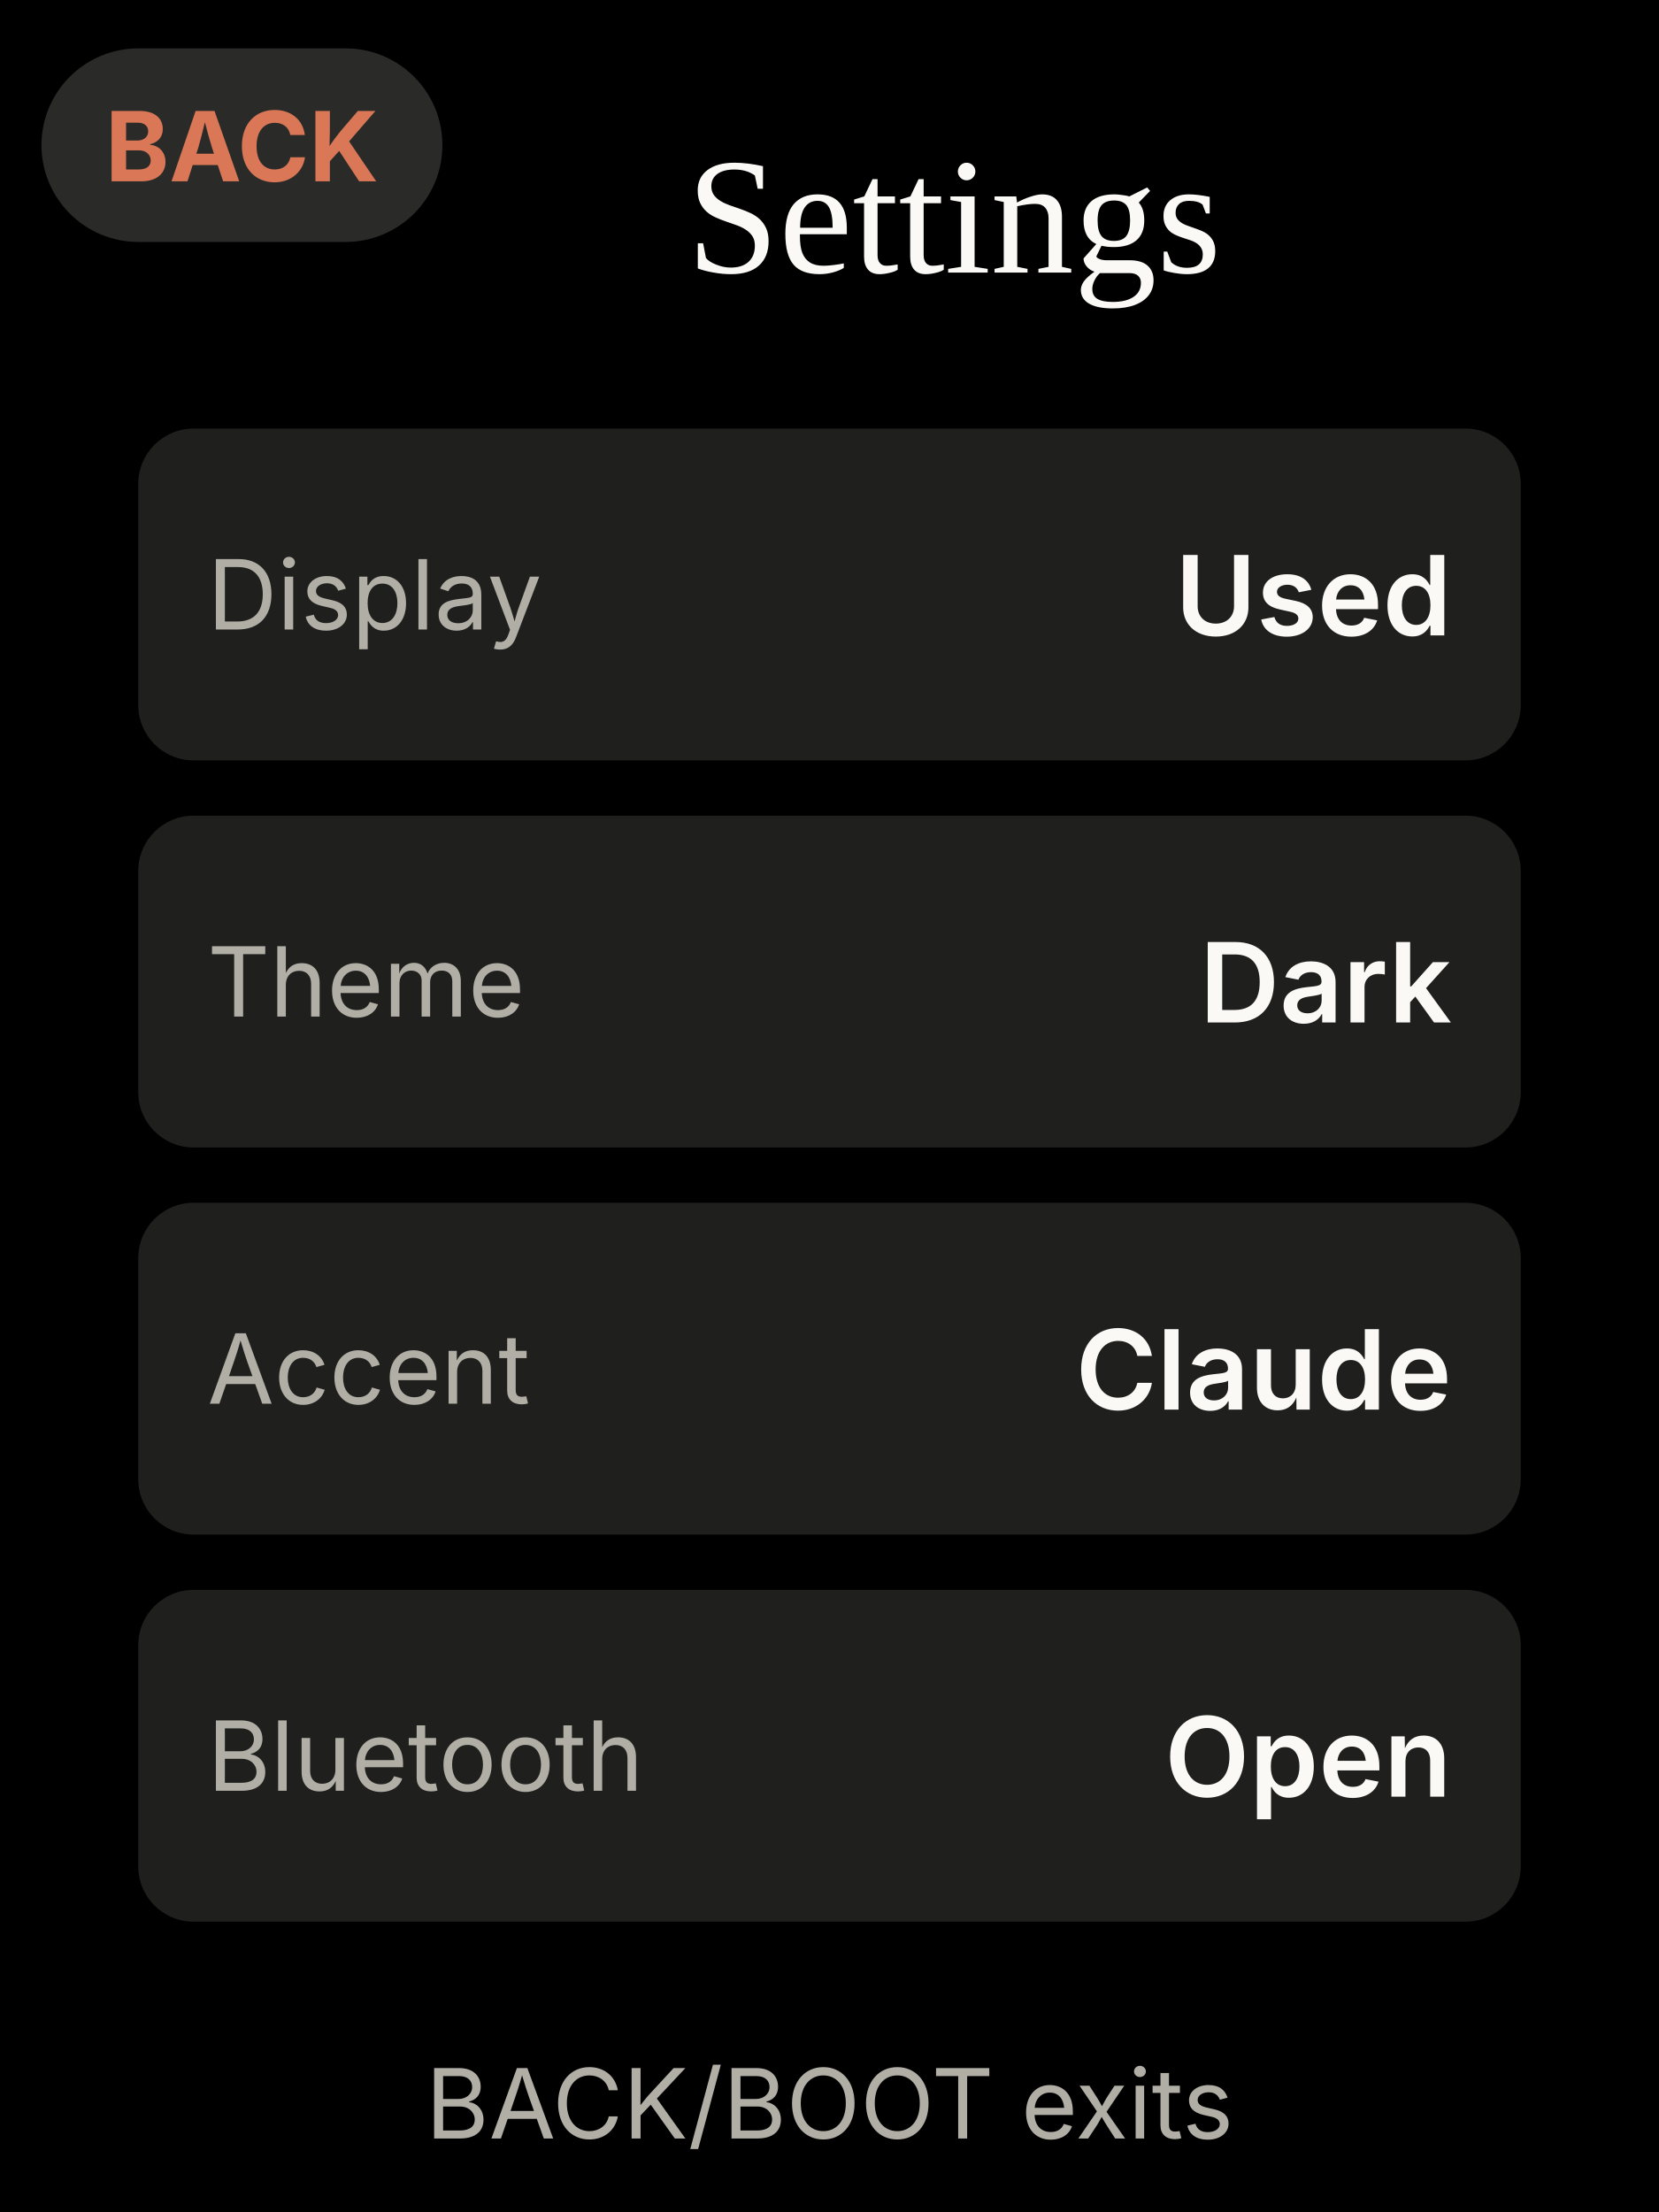
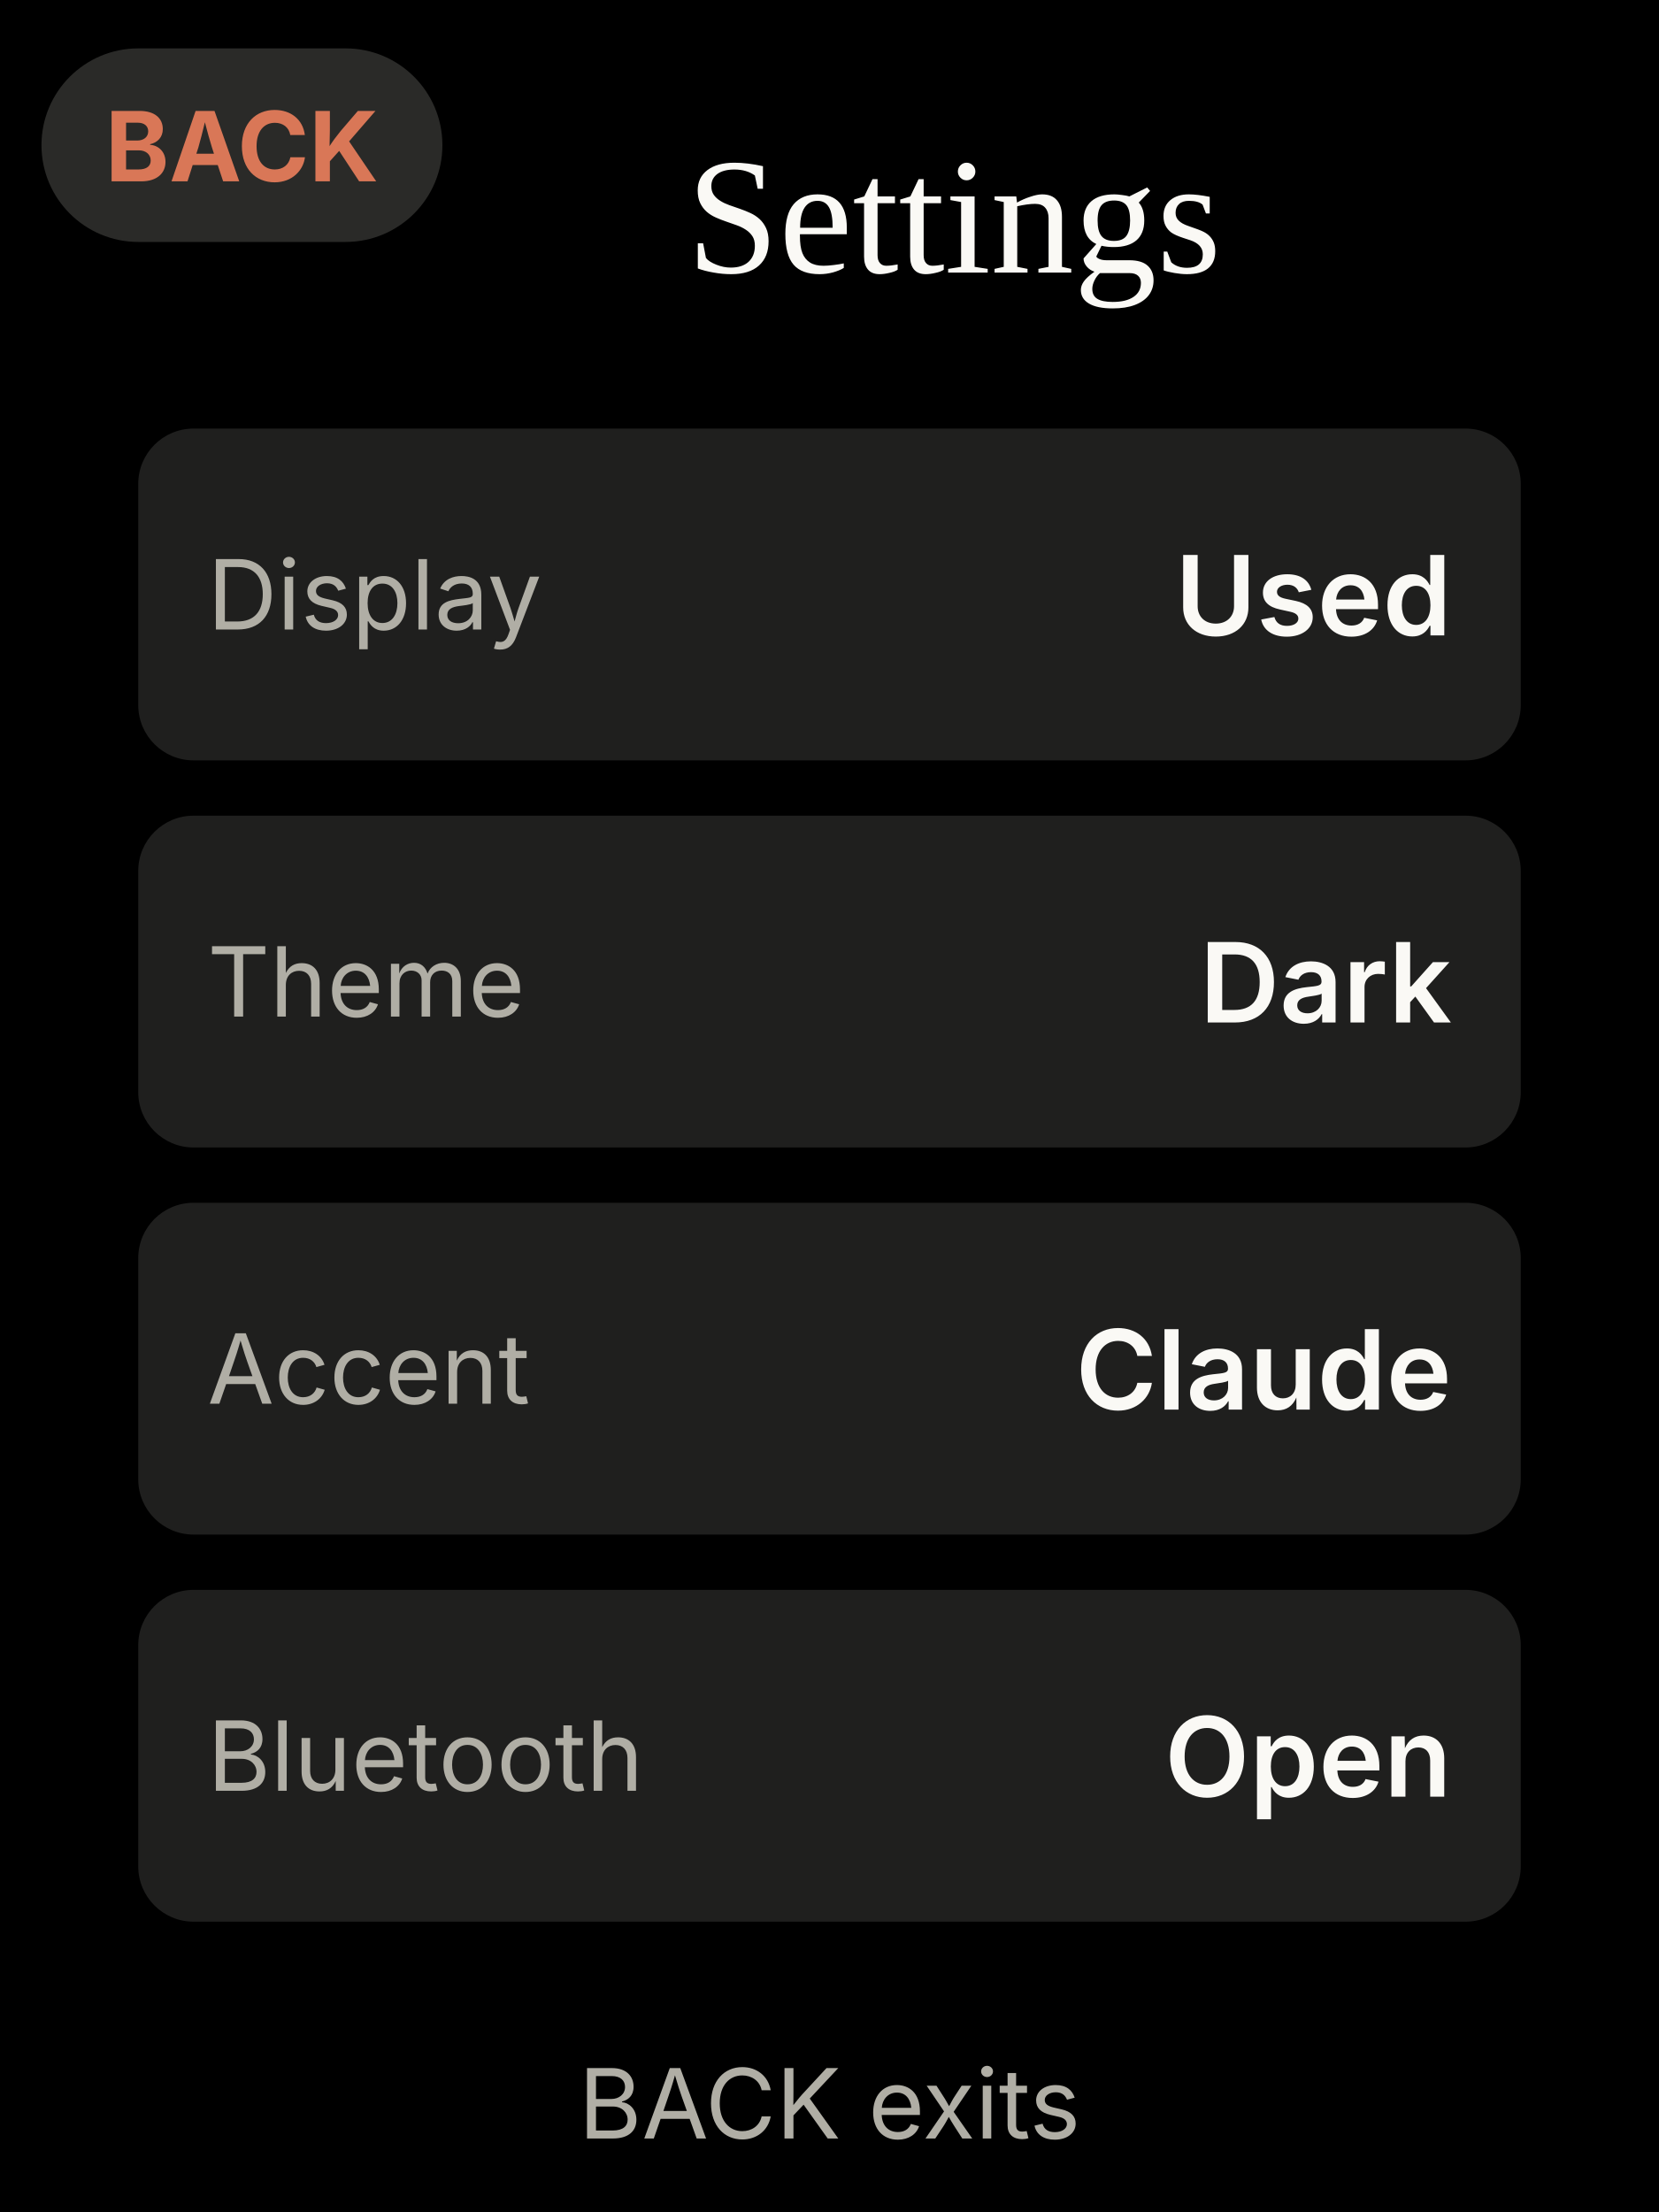
<svg xmlns="http://www.w3.org/2000/svg" width="240" height="320" viewBox="0 0 240 320">
  <rect width="240" height="320" fill="#000000" />
  <style>
text{font-family:-apple-system,BlinkMacSystemFont,"Segoe UI",sans-serif}
.title{font-family:Georgia,"Times New Roman",serif}
.mono{font-family:"SF Mono","Menlo",monospace}
</style>
  <text x="138" y="33.92" font-size="24" fill="#faf9f5" dominant-baseline="middle" text-anchor="middle" class="title">Settings</text>
  <rect x="6" y="7" width="58" height="28" rx="14" fill="#2a2a28" />
  <text x="35" y="21" font-size="14" fill="#d97757" dominant-baseline="middle" text-anchor="middle" font-weight="700">BACK</text>
  <rect x="20" y="62" width="200" height="48" rx="8" fill="#1f1f1e" />
  <text x="30" y="86" font-size="14" fill="#b0aea5" dominant-baseline="middle" text-anchor="start">Display</text>
  <text x="210" y="86" font-size="16" fill="#faf9f5" dominant-baseline="middle" text-anchor="end" font-weight="600">Used</text>
  <rect x="20" y="118" width="200" height="48" rx="8" fill="#1f1f1e" />
  <text x="30" y="142" font-size="14" fill="#b0aea5" dominant-baseline="middle" text-anchor="start">Theme</text>
  <text x="210" y="142" font-size="16" fill="#faf9f5" dominant-baseline="middle" text-anchor="end" font-weight="600">Dark</text>
  <rect x="20" y="174" width="200" height="48" rx="8" fill="#1f1f1e" />
  <text x="30" y="198" font-size="14" fill="#b0aea5" dominant-baseline="middle" text-anchor="start">Accent</text>
  <text x="210" y="198" font-size="16" fill="#faf9f5" dominant-baseline="middle" text-anchor="end" font-weight="600">Claude</text>
  <rect x="20" y="230" width="200" height="48" rx="8" fill="#1f1f1e" />
  <text x="30" y="254" font-size="14" fill="#b0aea5" dominant-baseline="middle" text-anchor="start">Bluetooth</text>
  <text x="210" y="254" font-size="16" fill="#faf9f5" dominant-baseline="middle" text-anchor="end" font-weight="600">Open</text>
-   <text x="120" y="304.3" font-size="14" fill="#b0aea5" dominant-baseline="middle" text-anchor="middle">BACK/BOOT exits</text>
+   <text x="120" y="304.3" font-size="14" fill="#b0aea5" dominant-baseline="middle" text-anchor="middle">BACK exits</text>
</svg>
